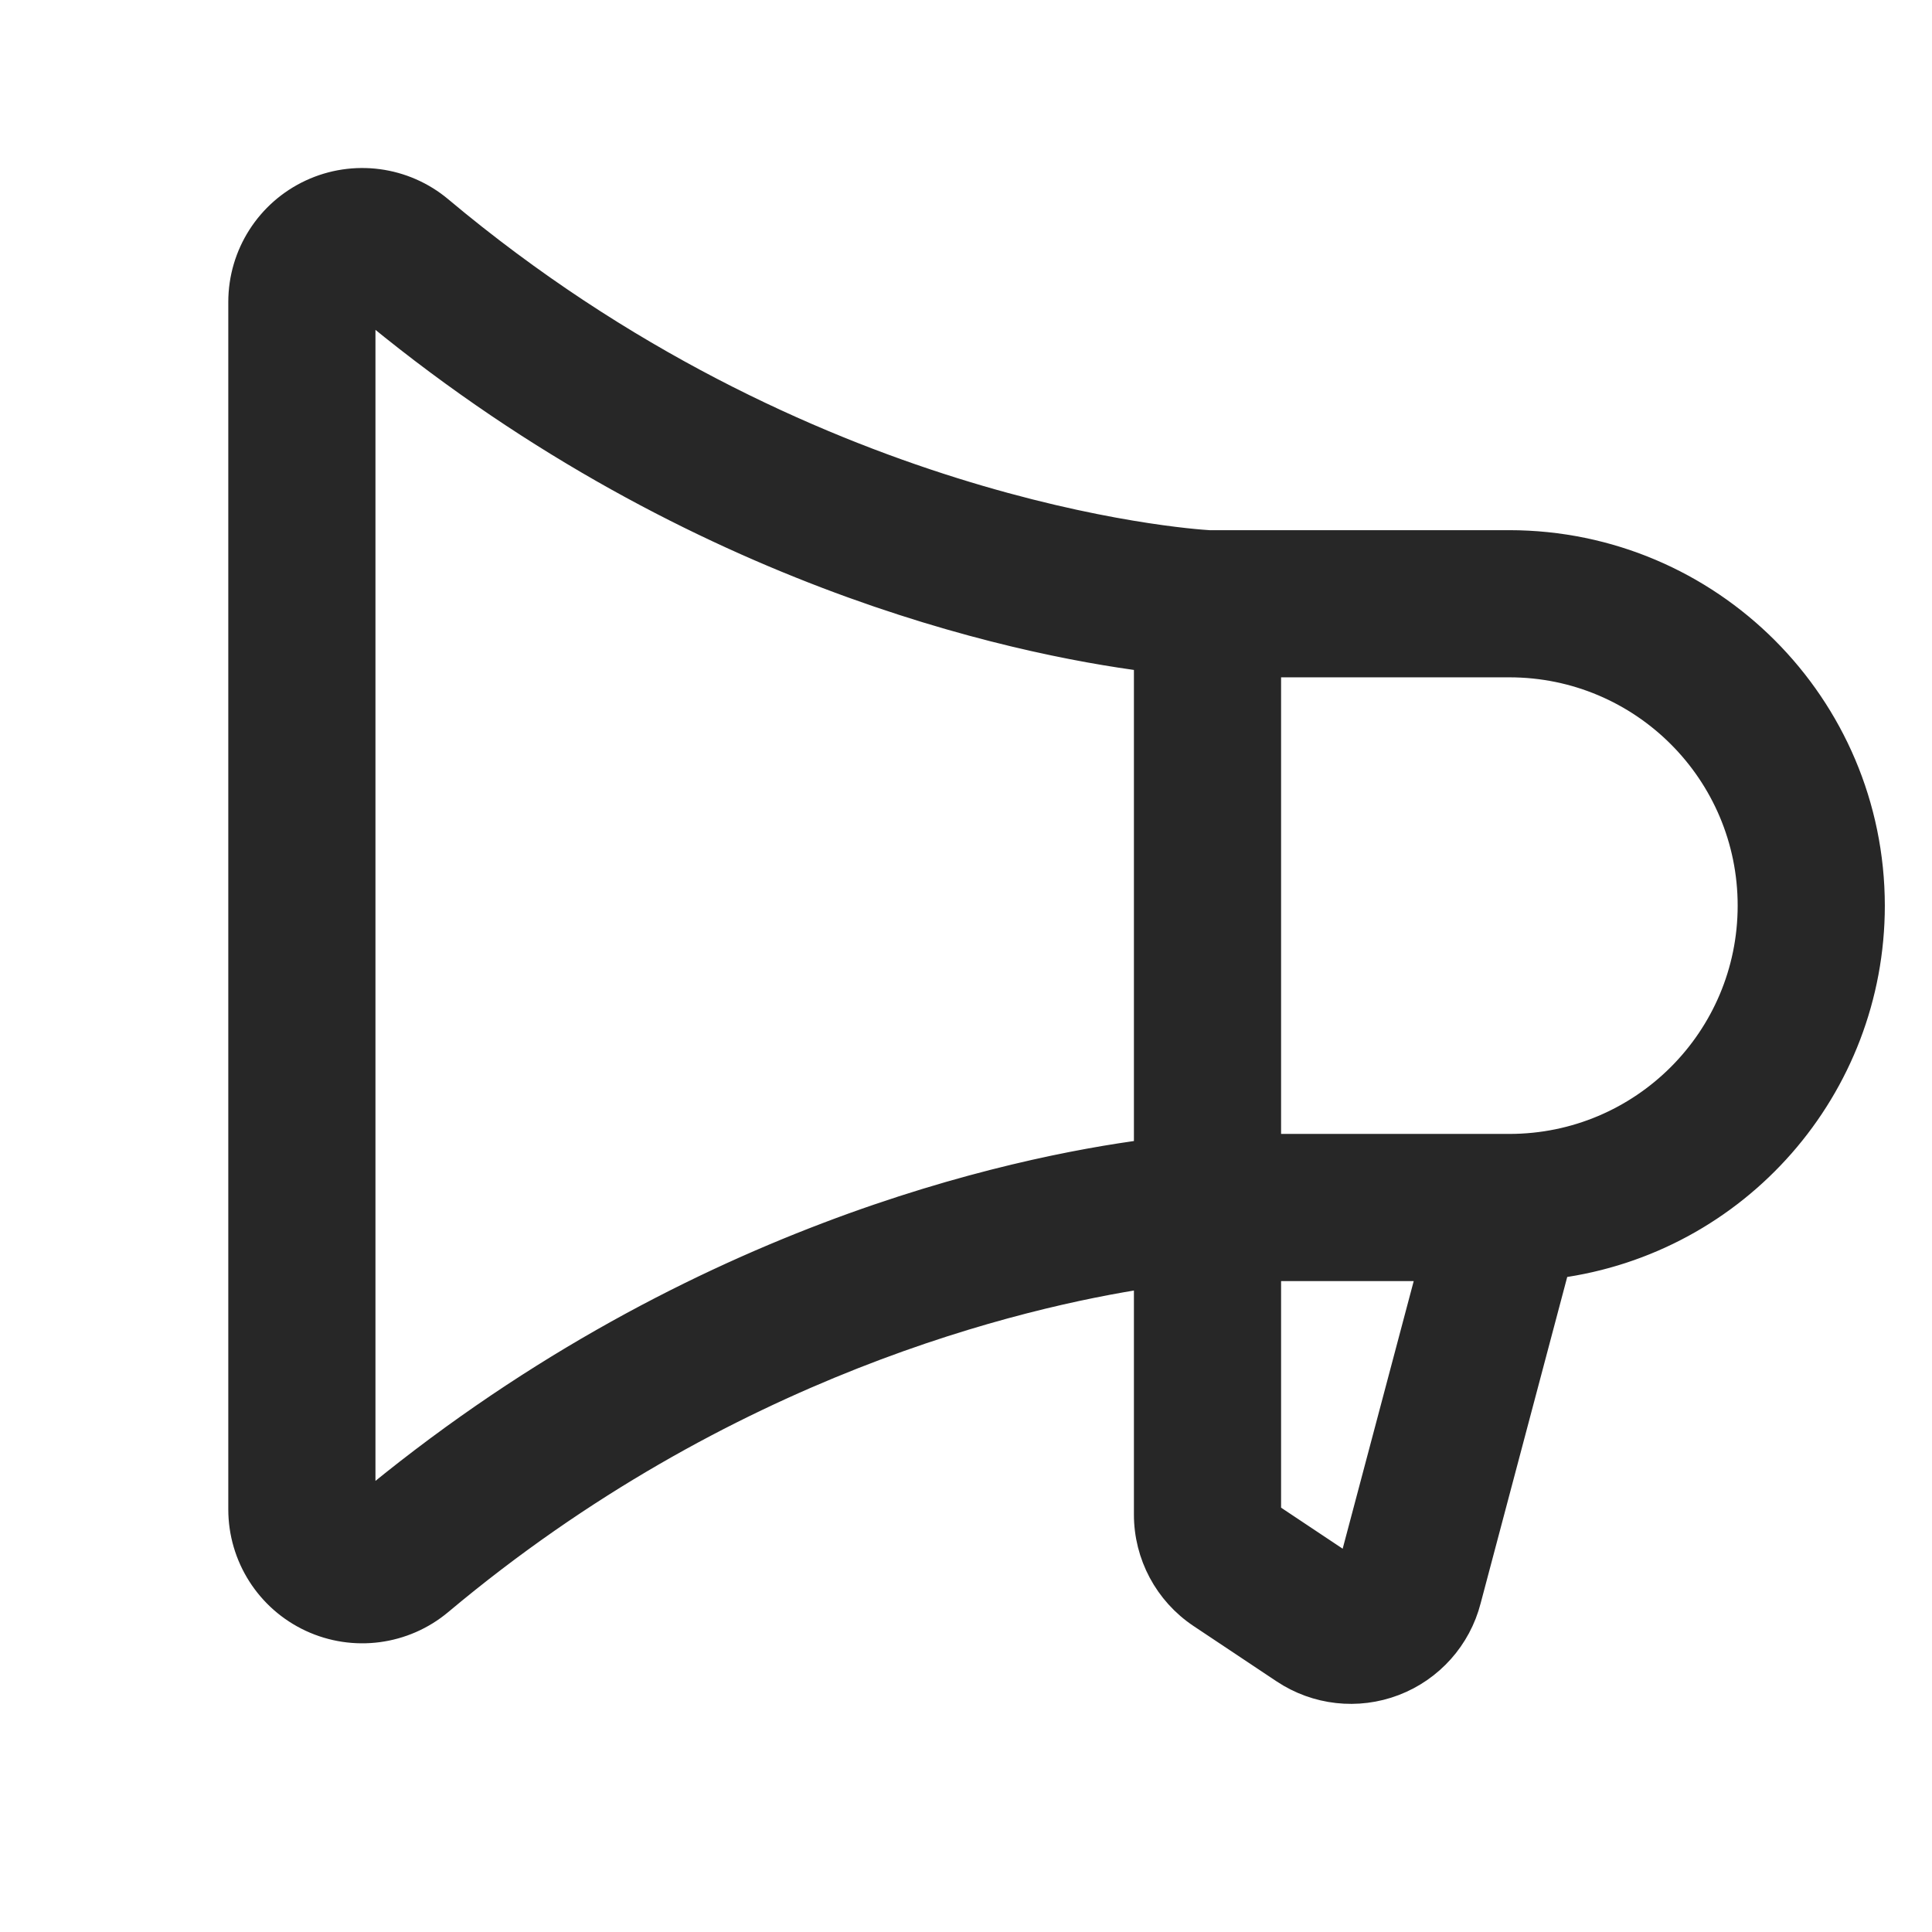
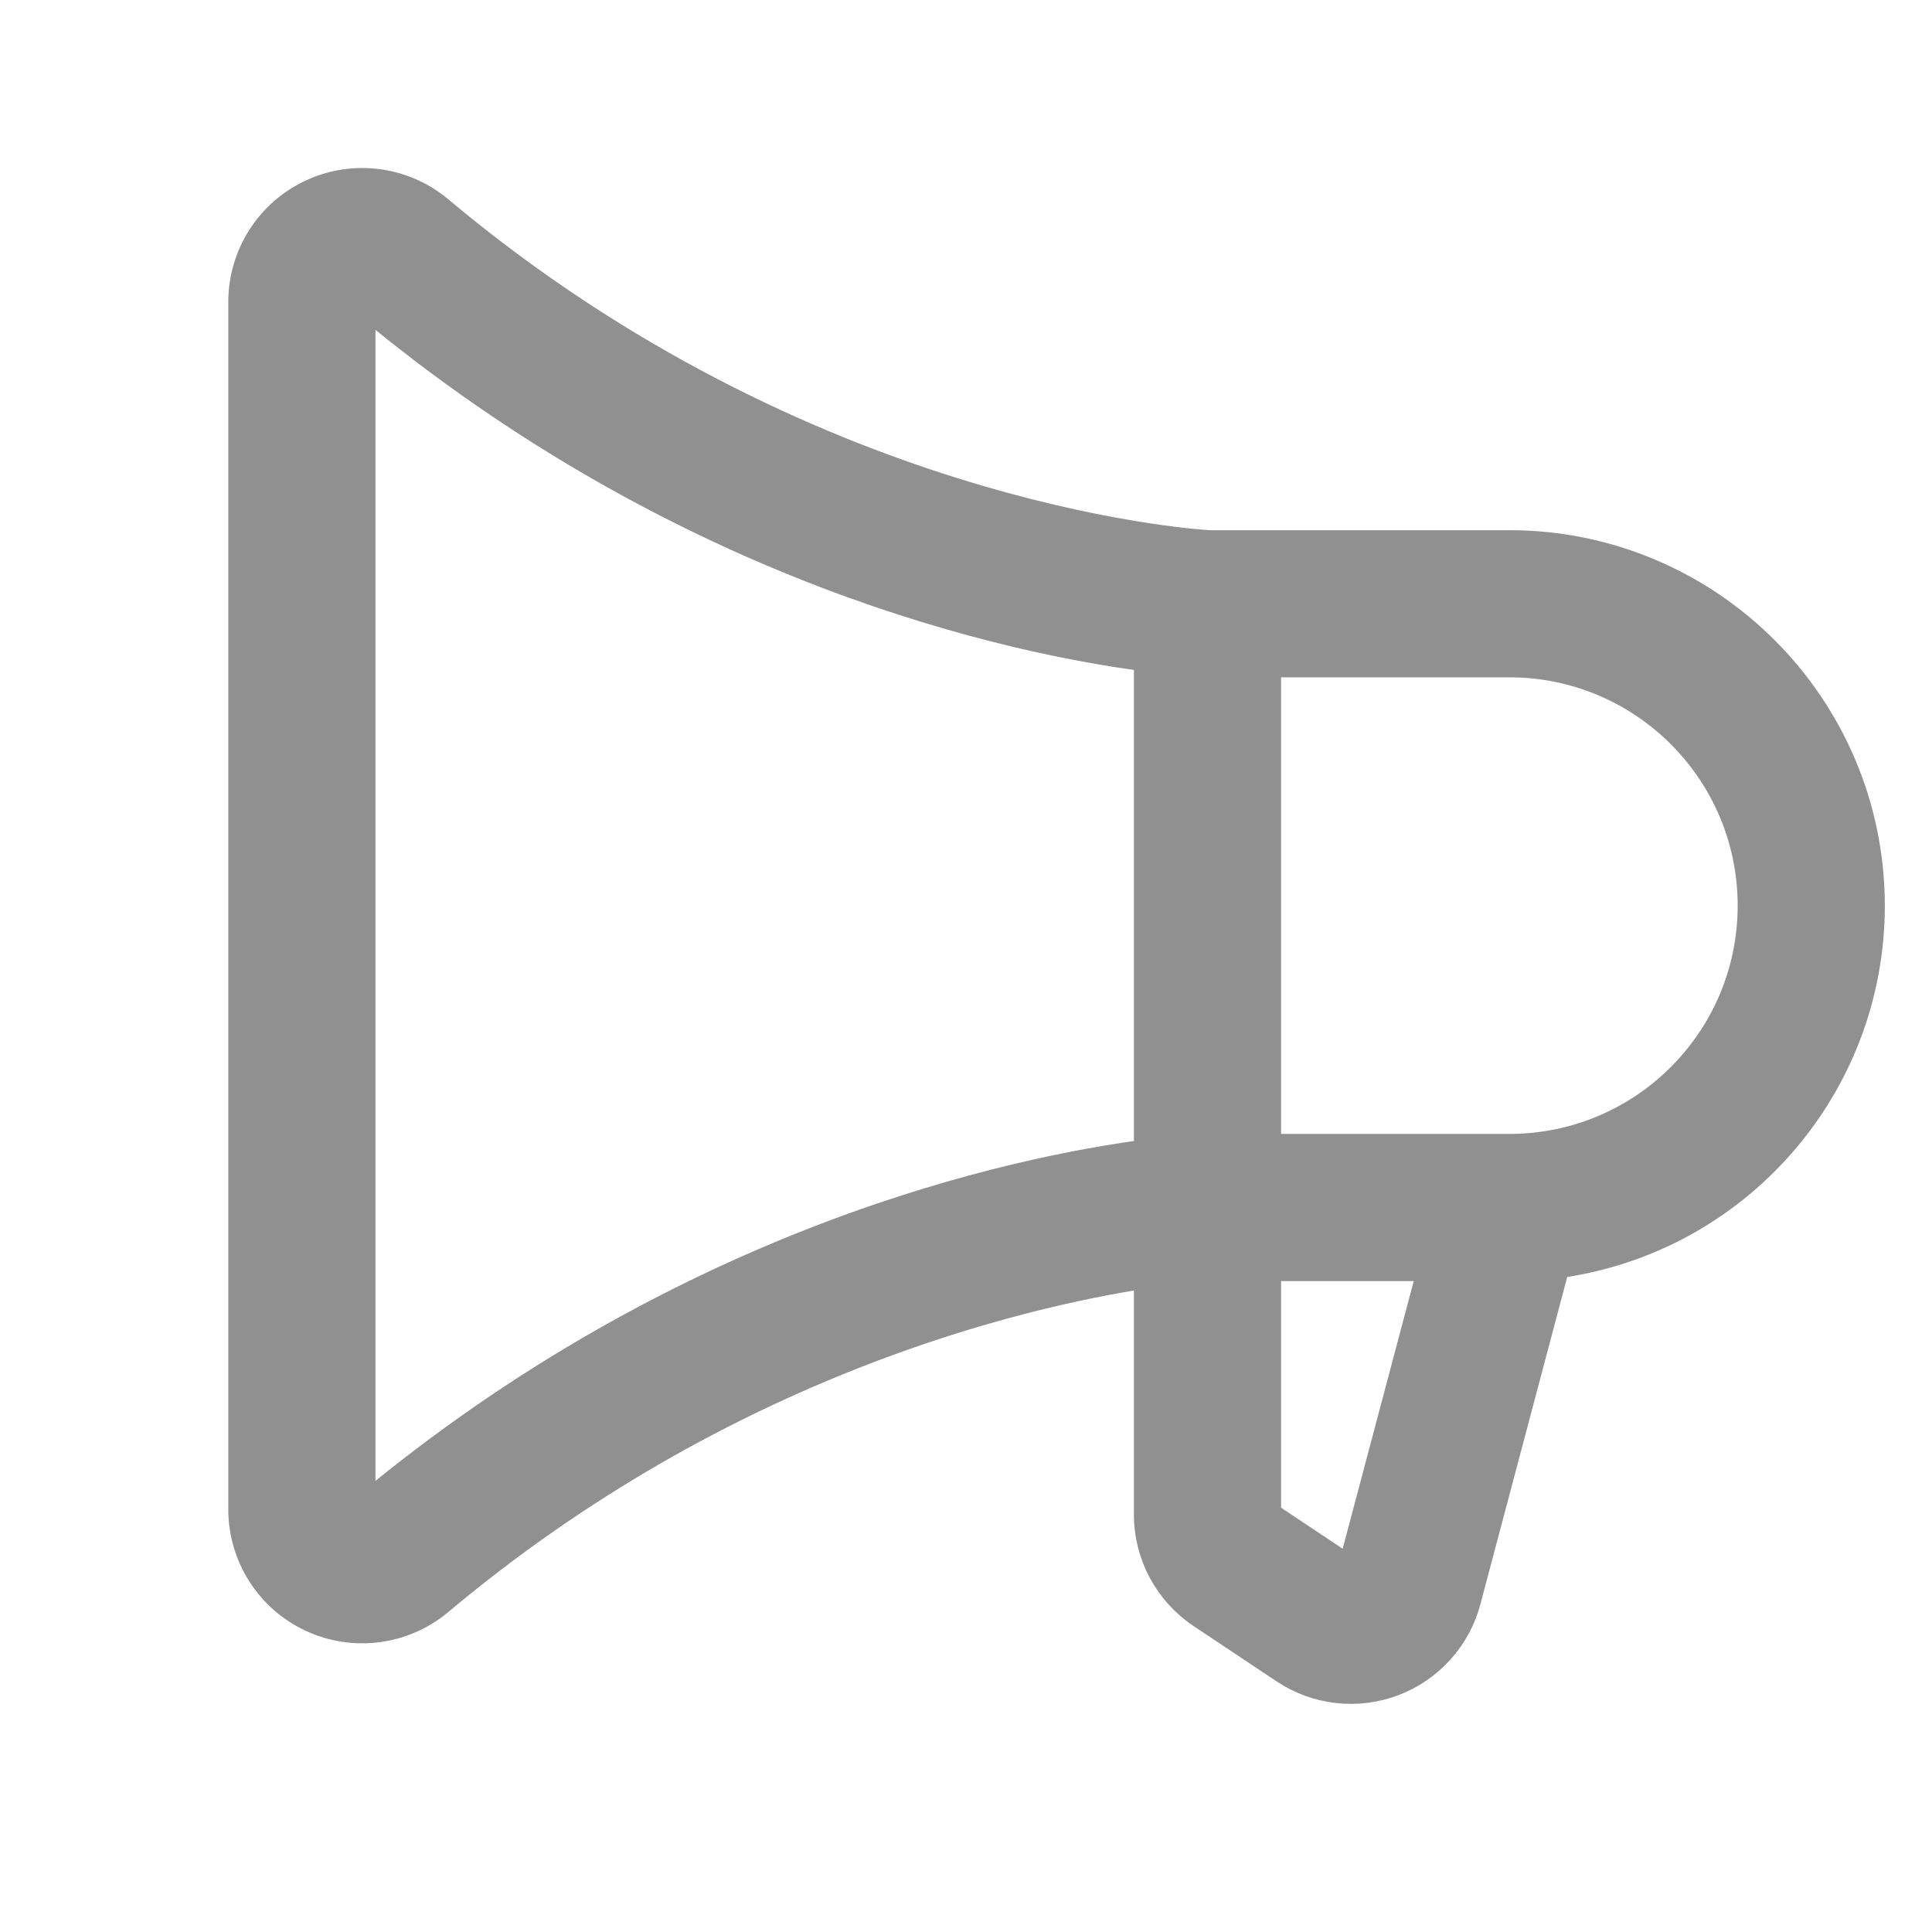
- <svg xmlns="http://www.w3.org/2000/svg" width="32" height="32" fill="#272727" viewBox="0 0 256 256">
-   <path d="M248,120a48.05,48.05,0,0,0-48-48H160.2c-2.91-.17-53.62-3.74-101.91-44.24A16,16,0,0,0,32,40V200a16,16,0,0,0,26.29,12.25c37.77-31.68,77-40.76,93.71-43.3v31.72A16,16,0,0,0,159.12,214l11,7.33A16,16,0,0,0,194.5,212l11.77-44.36A48.07,48.07,0,0,0,248,120ZM48,199.93V40h0c42.81,35.91,86.63,45,104,47.24v65.48C134.65,155,90.84,164.07,48,199.93Zm131,8,0,.11-11-7.33V168h21.6ZM200,152H168V88h32a32,32,0,1,1,0,64Z" stroke="#272727" stroke-linecap="round" stroke-linejoin="round" stroke-width="3.5" />
+ <svg xmlns="http://www.w3.org/2000/svg" width="32" height="32" fill="#909090" viewBox="0 0 256 256">
+   <path d="M248,120a48.05,48.05,0,0,0-48-48H160.2c-2.91-.17-53.62-3.74-101.91-44.24A16,16,0,0,0,32,40V200a16,16,0,0,0,26.29,12.25c37.77-31.68,77-40.76,93.71-43.3v31.72A16,16,0,0,0,159.12,214l11,7.33A16,16,0,0,0,194.5,212l11.77-44.36A48.07,48.07,0,0,0,248,120ZM48,199.93V40h0c42.81,35.91,86.63,45,104,47.24v65.48C134.65,155,90.84,164.07,48,199.93Zm131,8,0,.11-11-7.33V168h21.6ZM200,152H168V88h32a32,32,0,1,1,0,64Z" stroke="#909090" stroke-linecap="round" stroke-linejoin="round" stroke-width="3.5" />
</svg>
